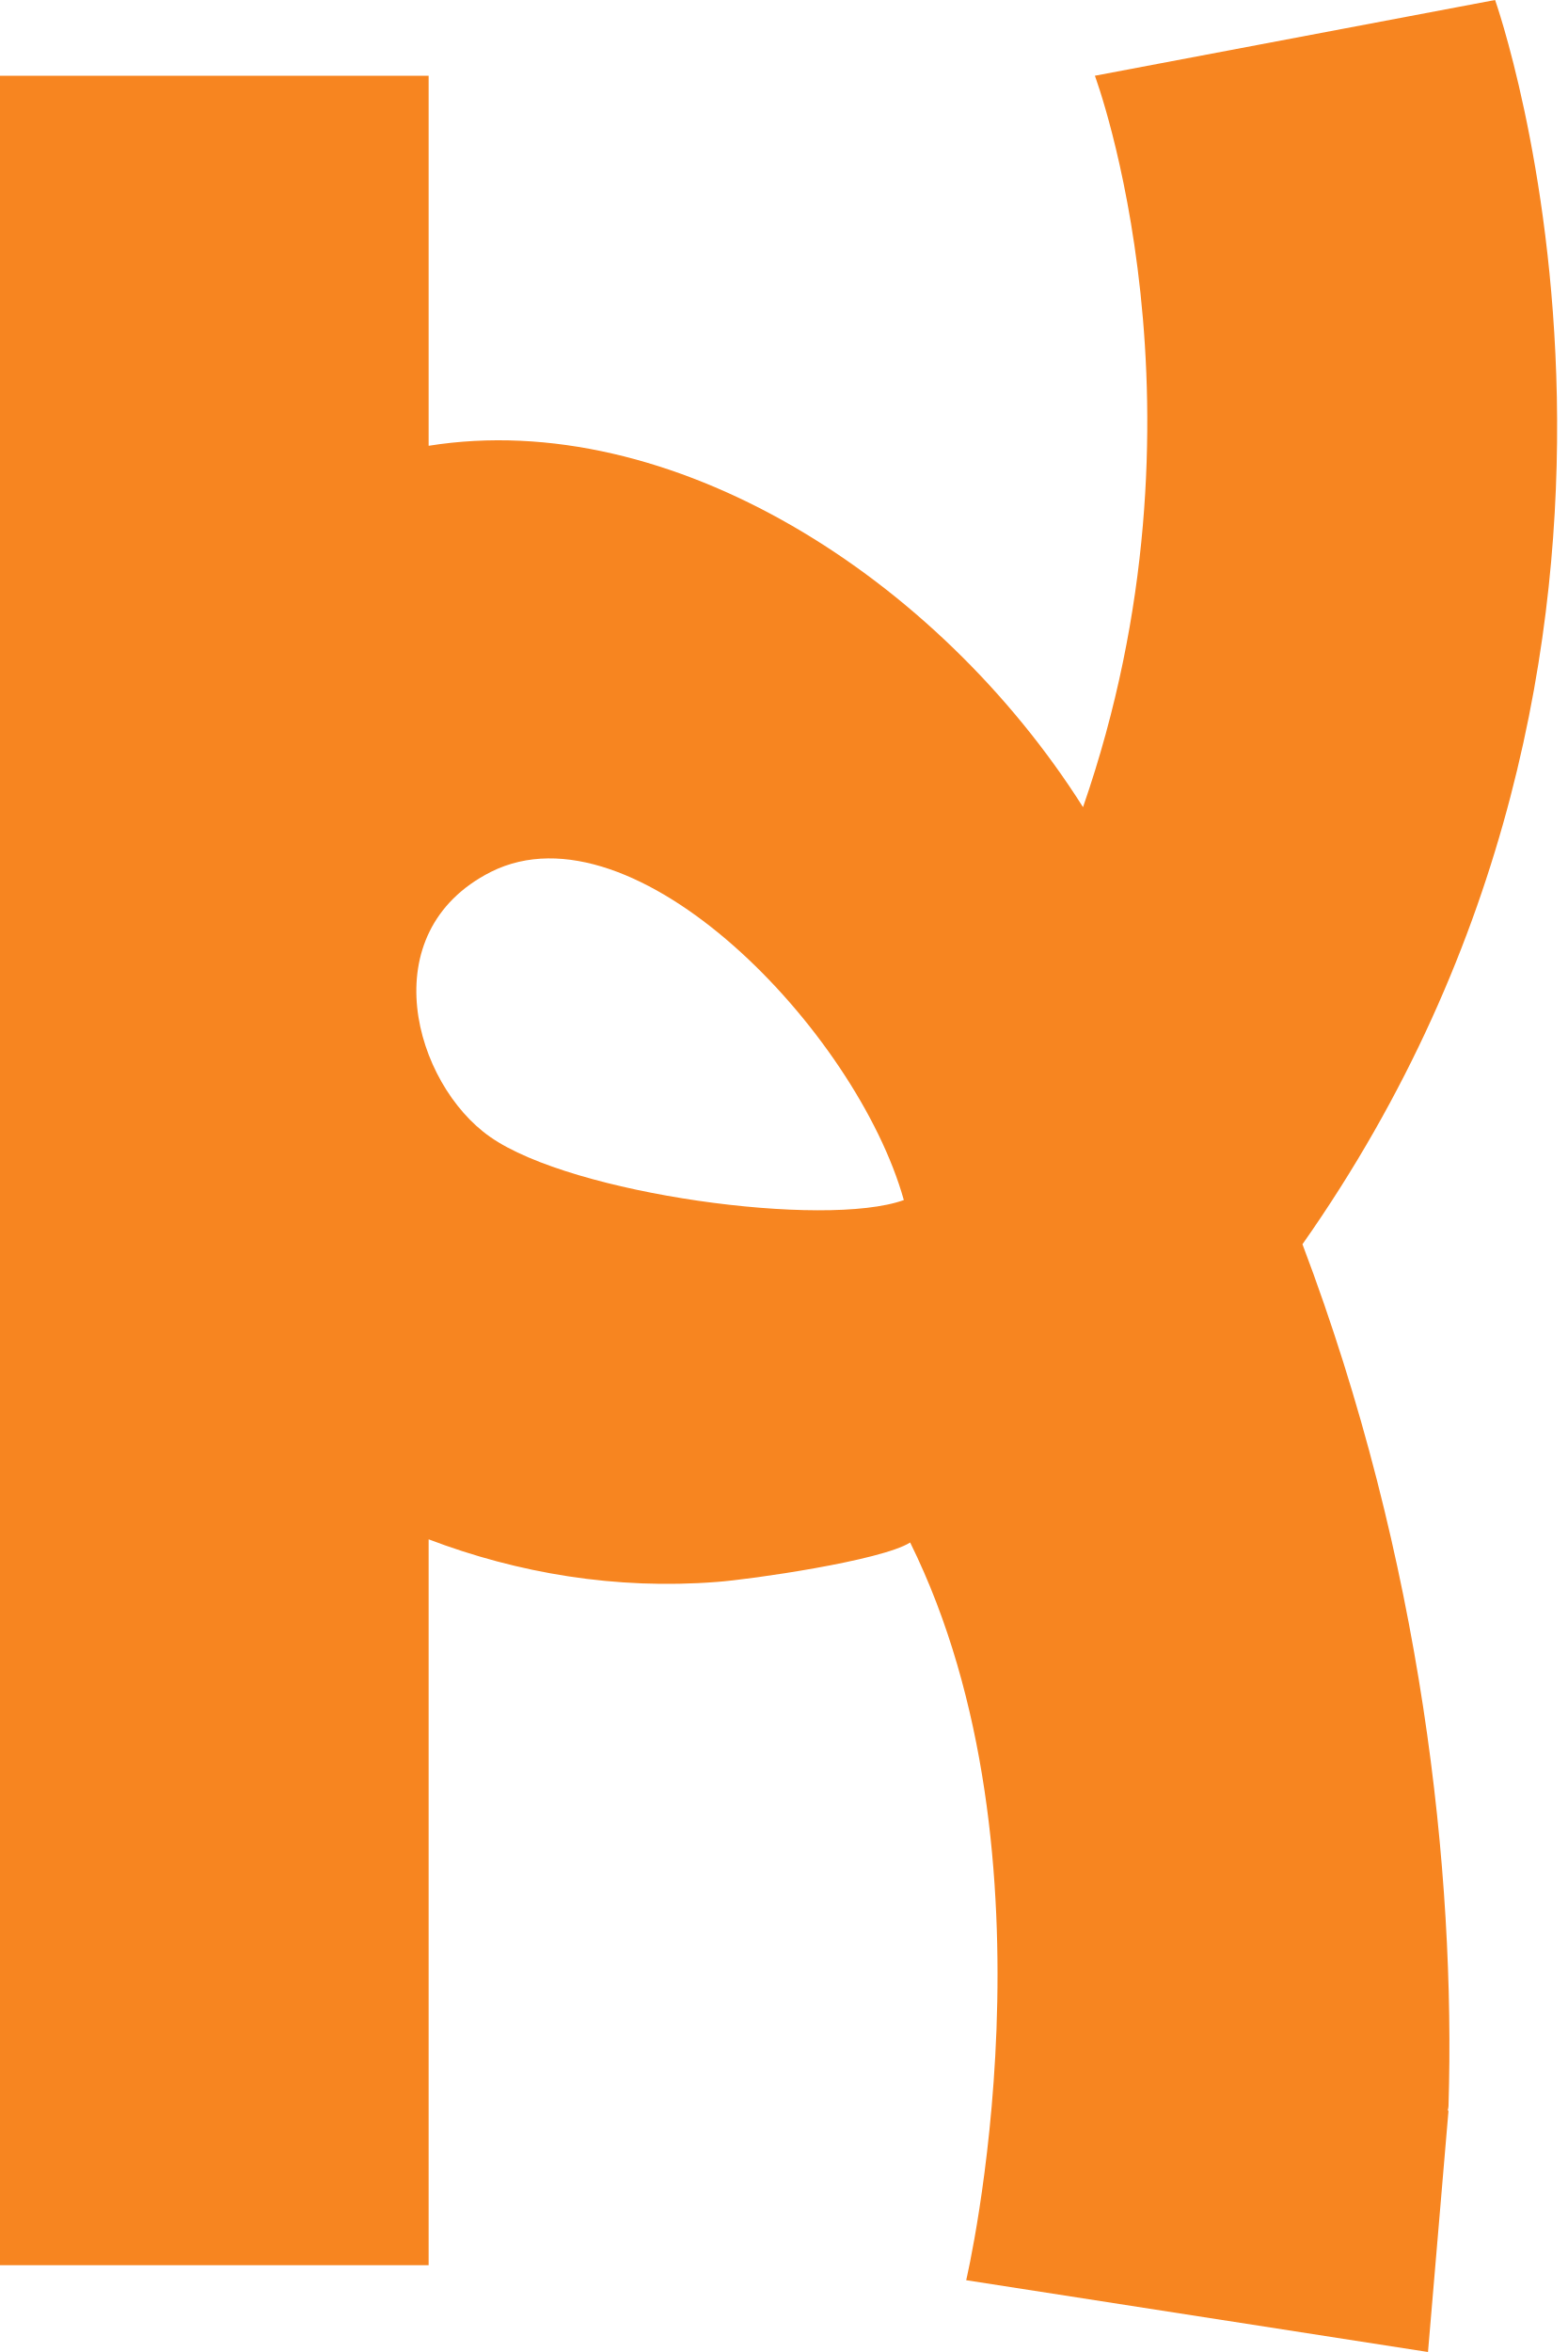
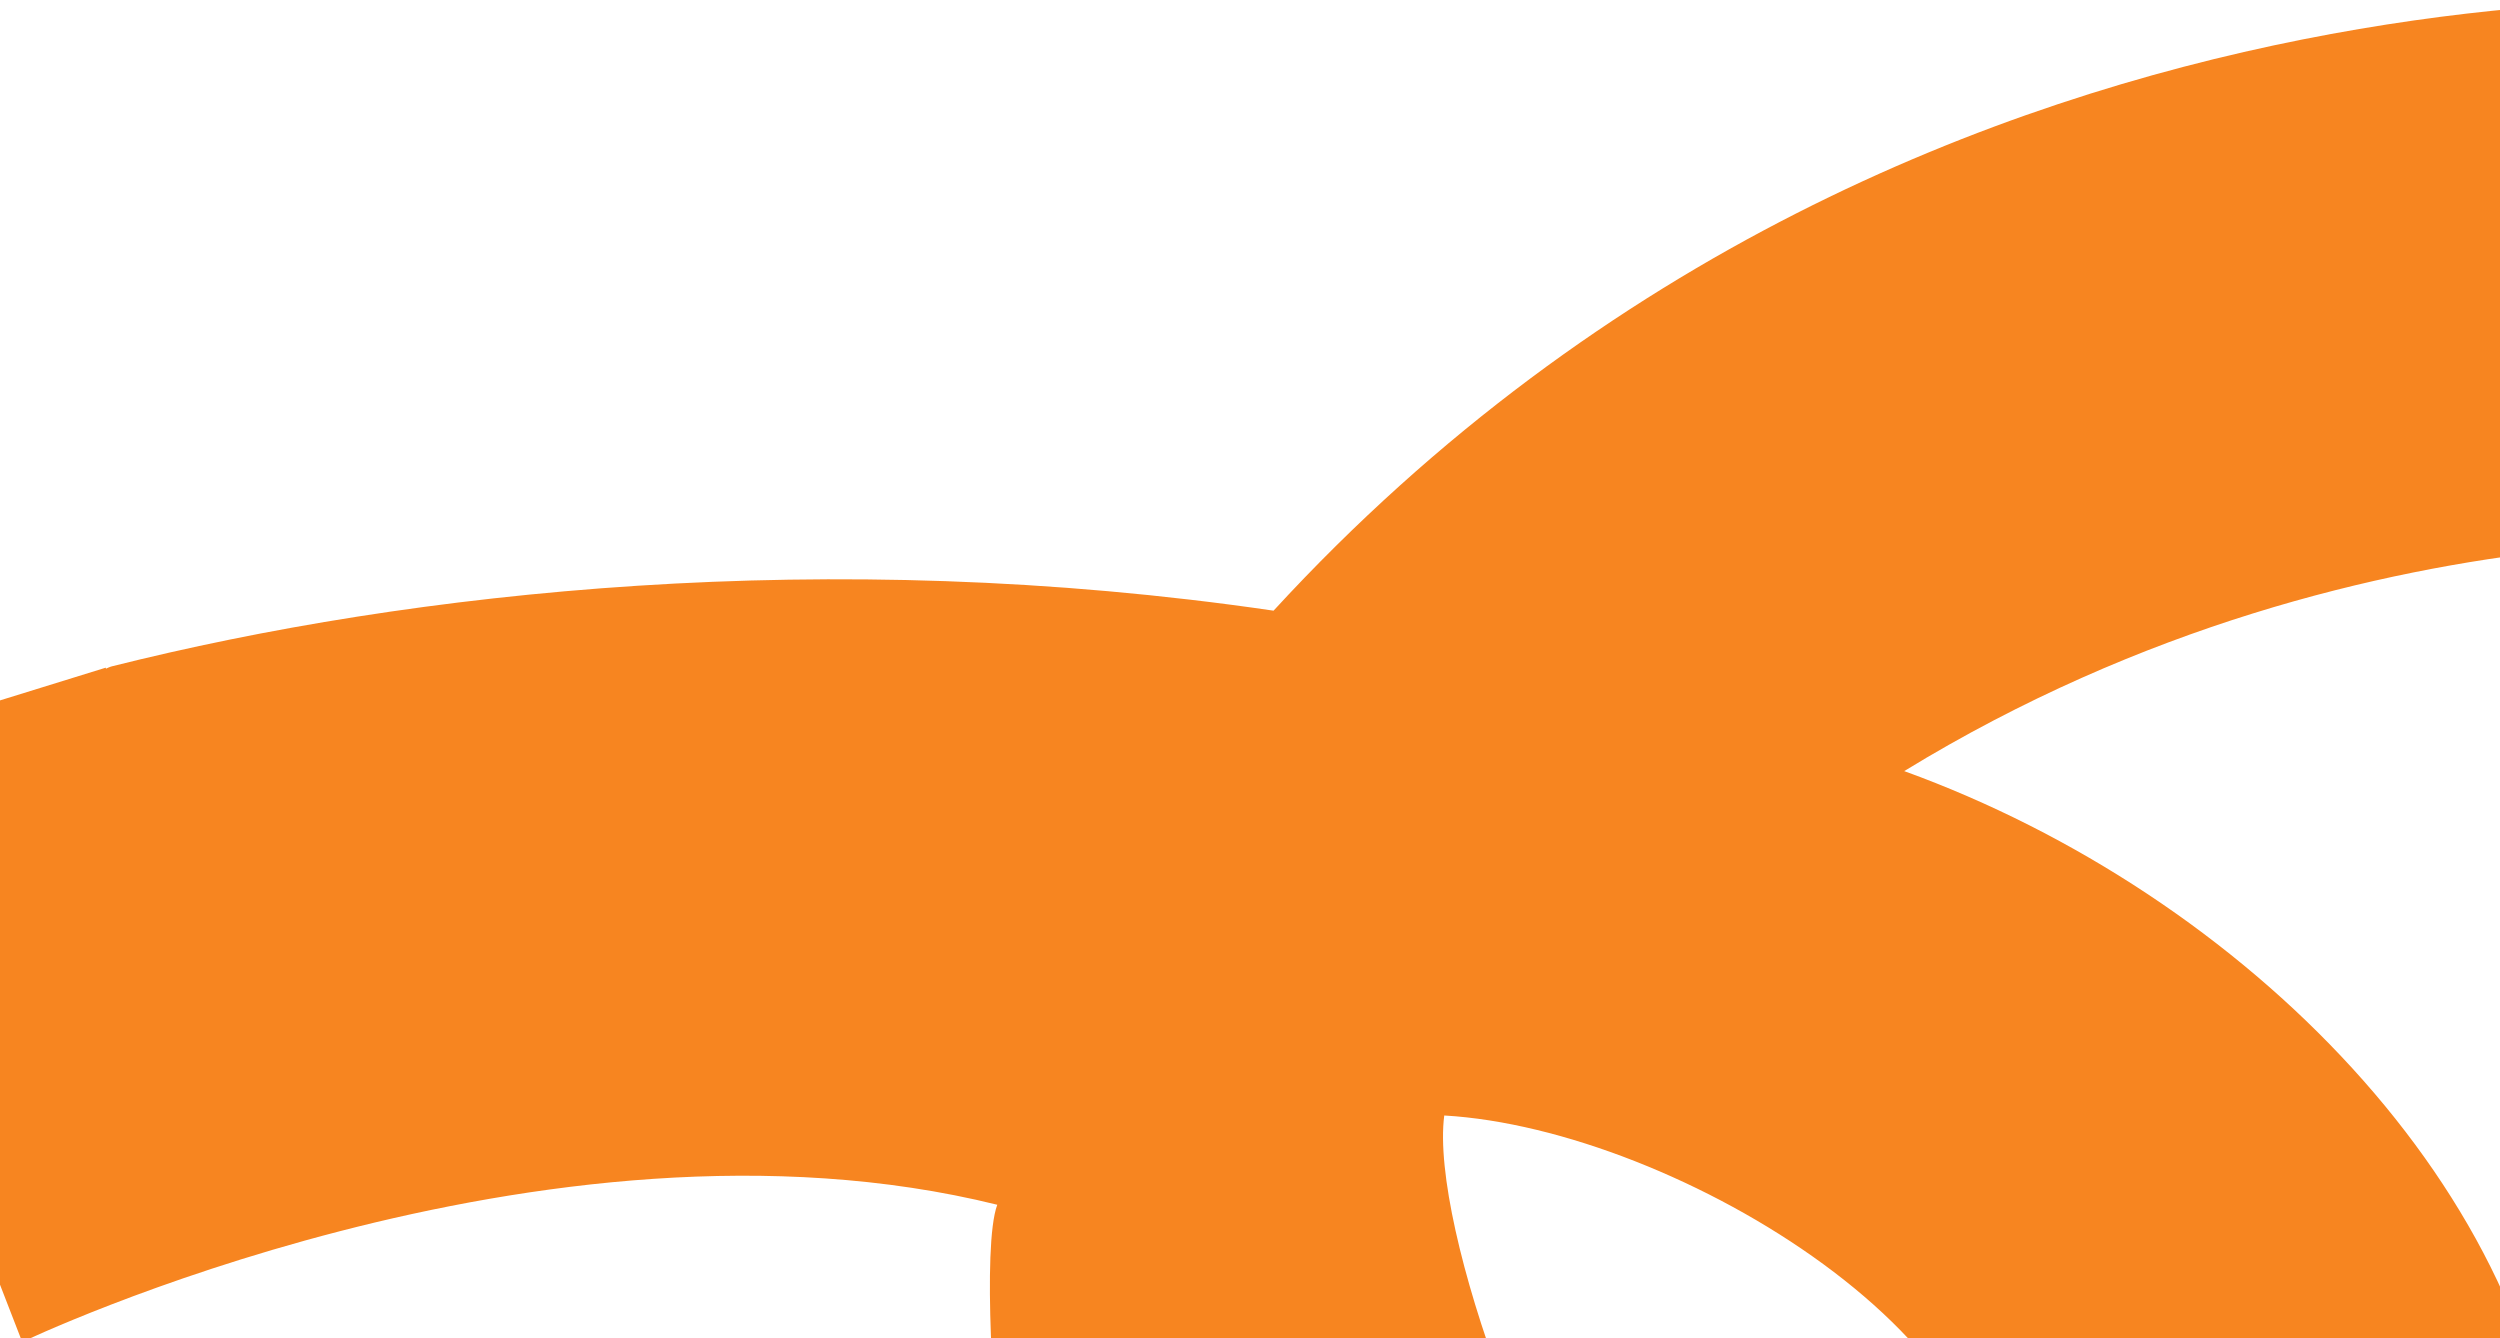
- <svg xmlns="http://www.w3.org/2000/svg" width="100" height="150" viewBox="0 0 100 150" fill="none">
-   <path d="M95.369 0L69.84 4.831C69.84 4.831 77.846 26.216 69.084 51.476C59.819 36.833 42.8 25.964 27.342 28.43V4.831H0V144.465H27.342V98.172C33.032 100.335 39.275 101.392 45.721 100.889C47.835 100.738 56.244 99.53 58.057 98.373C67.977 118.45 61.632 145.421 61.632 145.421L91.089 150L92.398 134.602H92.347C92.347 134.602 92.398 134.401 92.398 134.301C92.851 119.507 90.736 99.581 83.082 79.353C109.971 41.11 95.369 0 95.369 0ZM31.269 72.509C26.435 69.138 23.666 59.477 31.32 55.602C40.484 51.023 54.633 65.766 57.654 76.535C52.619 78.346 36.506 76.183 31.269 72.509Z" fill="#F78520" />
+ <svg xmlns="http://www.w3.org/2000/svg" width="387" height="207" viewBox="0 0 387 207" fill="none">
+   <path d="M439.092 1.018L441.449 84.765C441.449 84.765 368.442 74.32 294.769 119.366C347.365 138.433 393.399 184.532 396.276 234.925L470.75 218.623L489.602 304.742L48.95 401.199L30.099 315.08L176.189 283.101C165.437 266.674 157.798 247.738 154.942 227.09C153.96 220.324 151.974 193.004 154.376 186.495C84.178 169.12 3.439 207.734 3.439 207.734L-31.32 118.117L16.368 103.357L16.403 103.515C16.403 103.515 17.003 103.218 17.321 103.148C63.694 91.502 128.034 84.398 197.146 94.532C299.29 -16.577 439.092 1.018 439.092 1.018ZM254.465 253.003C268.437 265.9 300.835 267.949 307.785 241.166C315.917 209.137 259.635 174.755 223.57 172.678C221.325 189.789 239.263 239.046 254.465 253.003Z" fill="#F78520" />
</svg>
